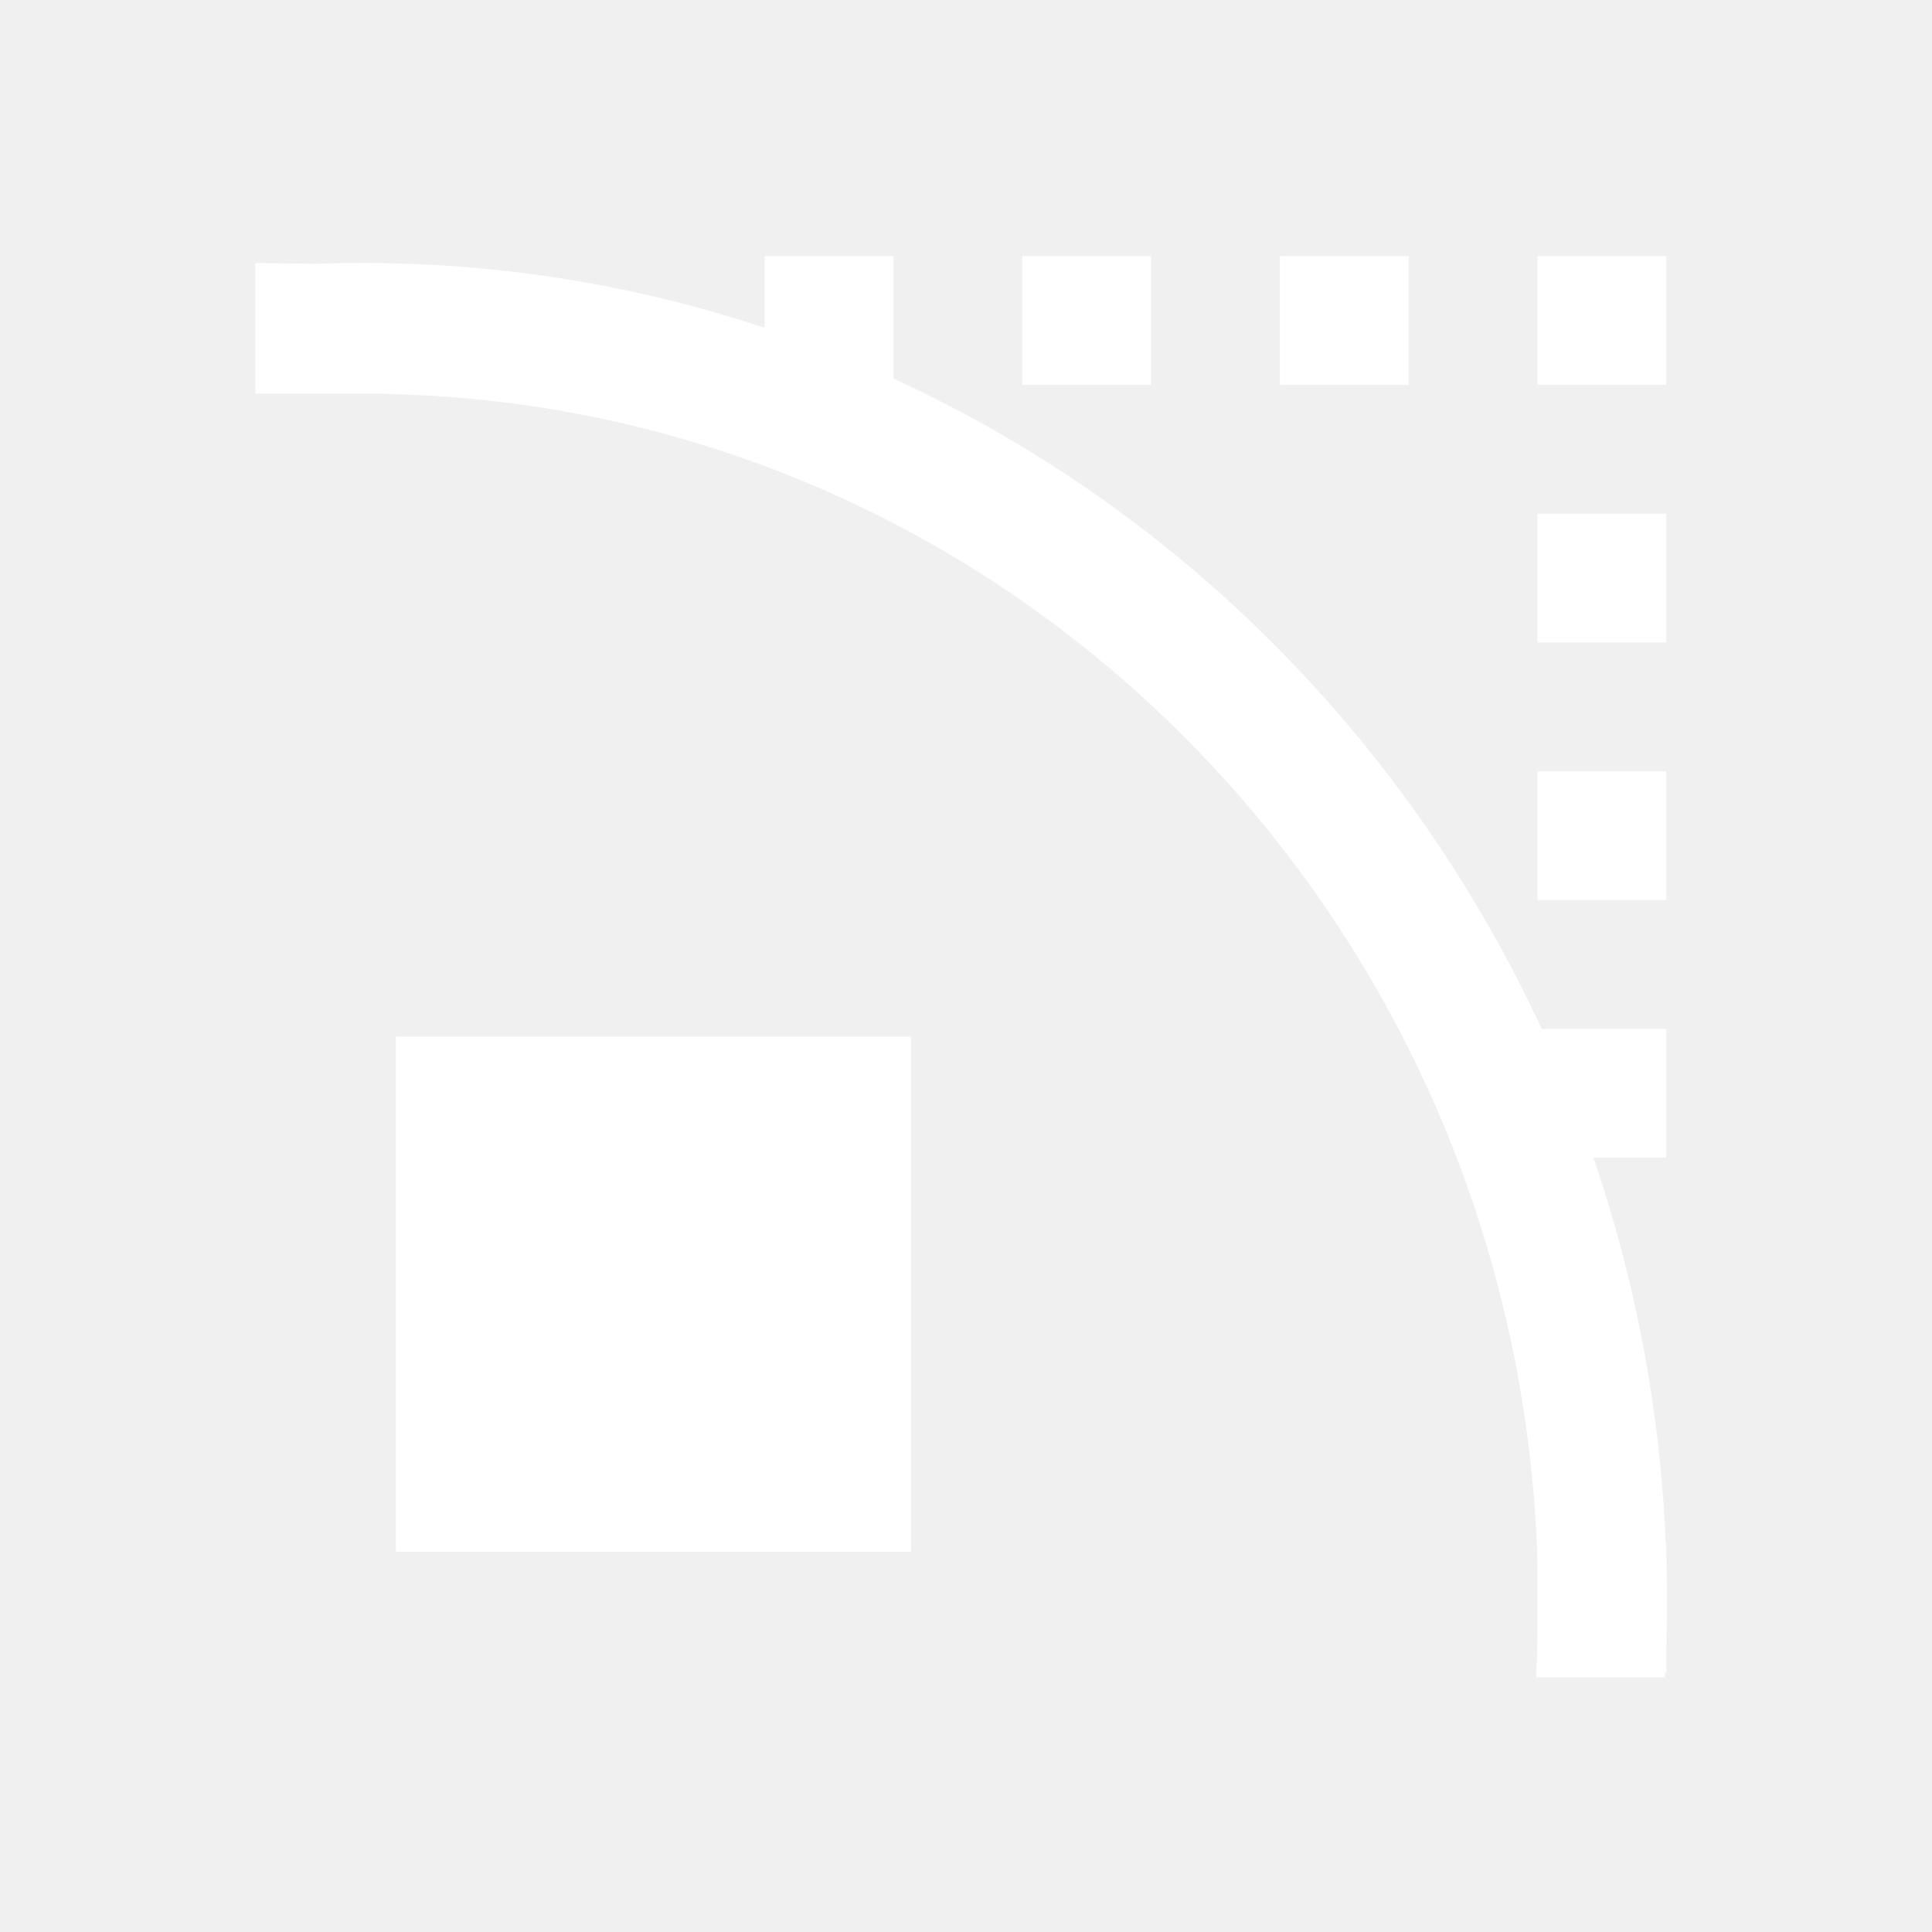
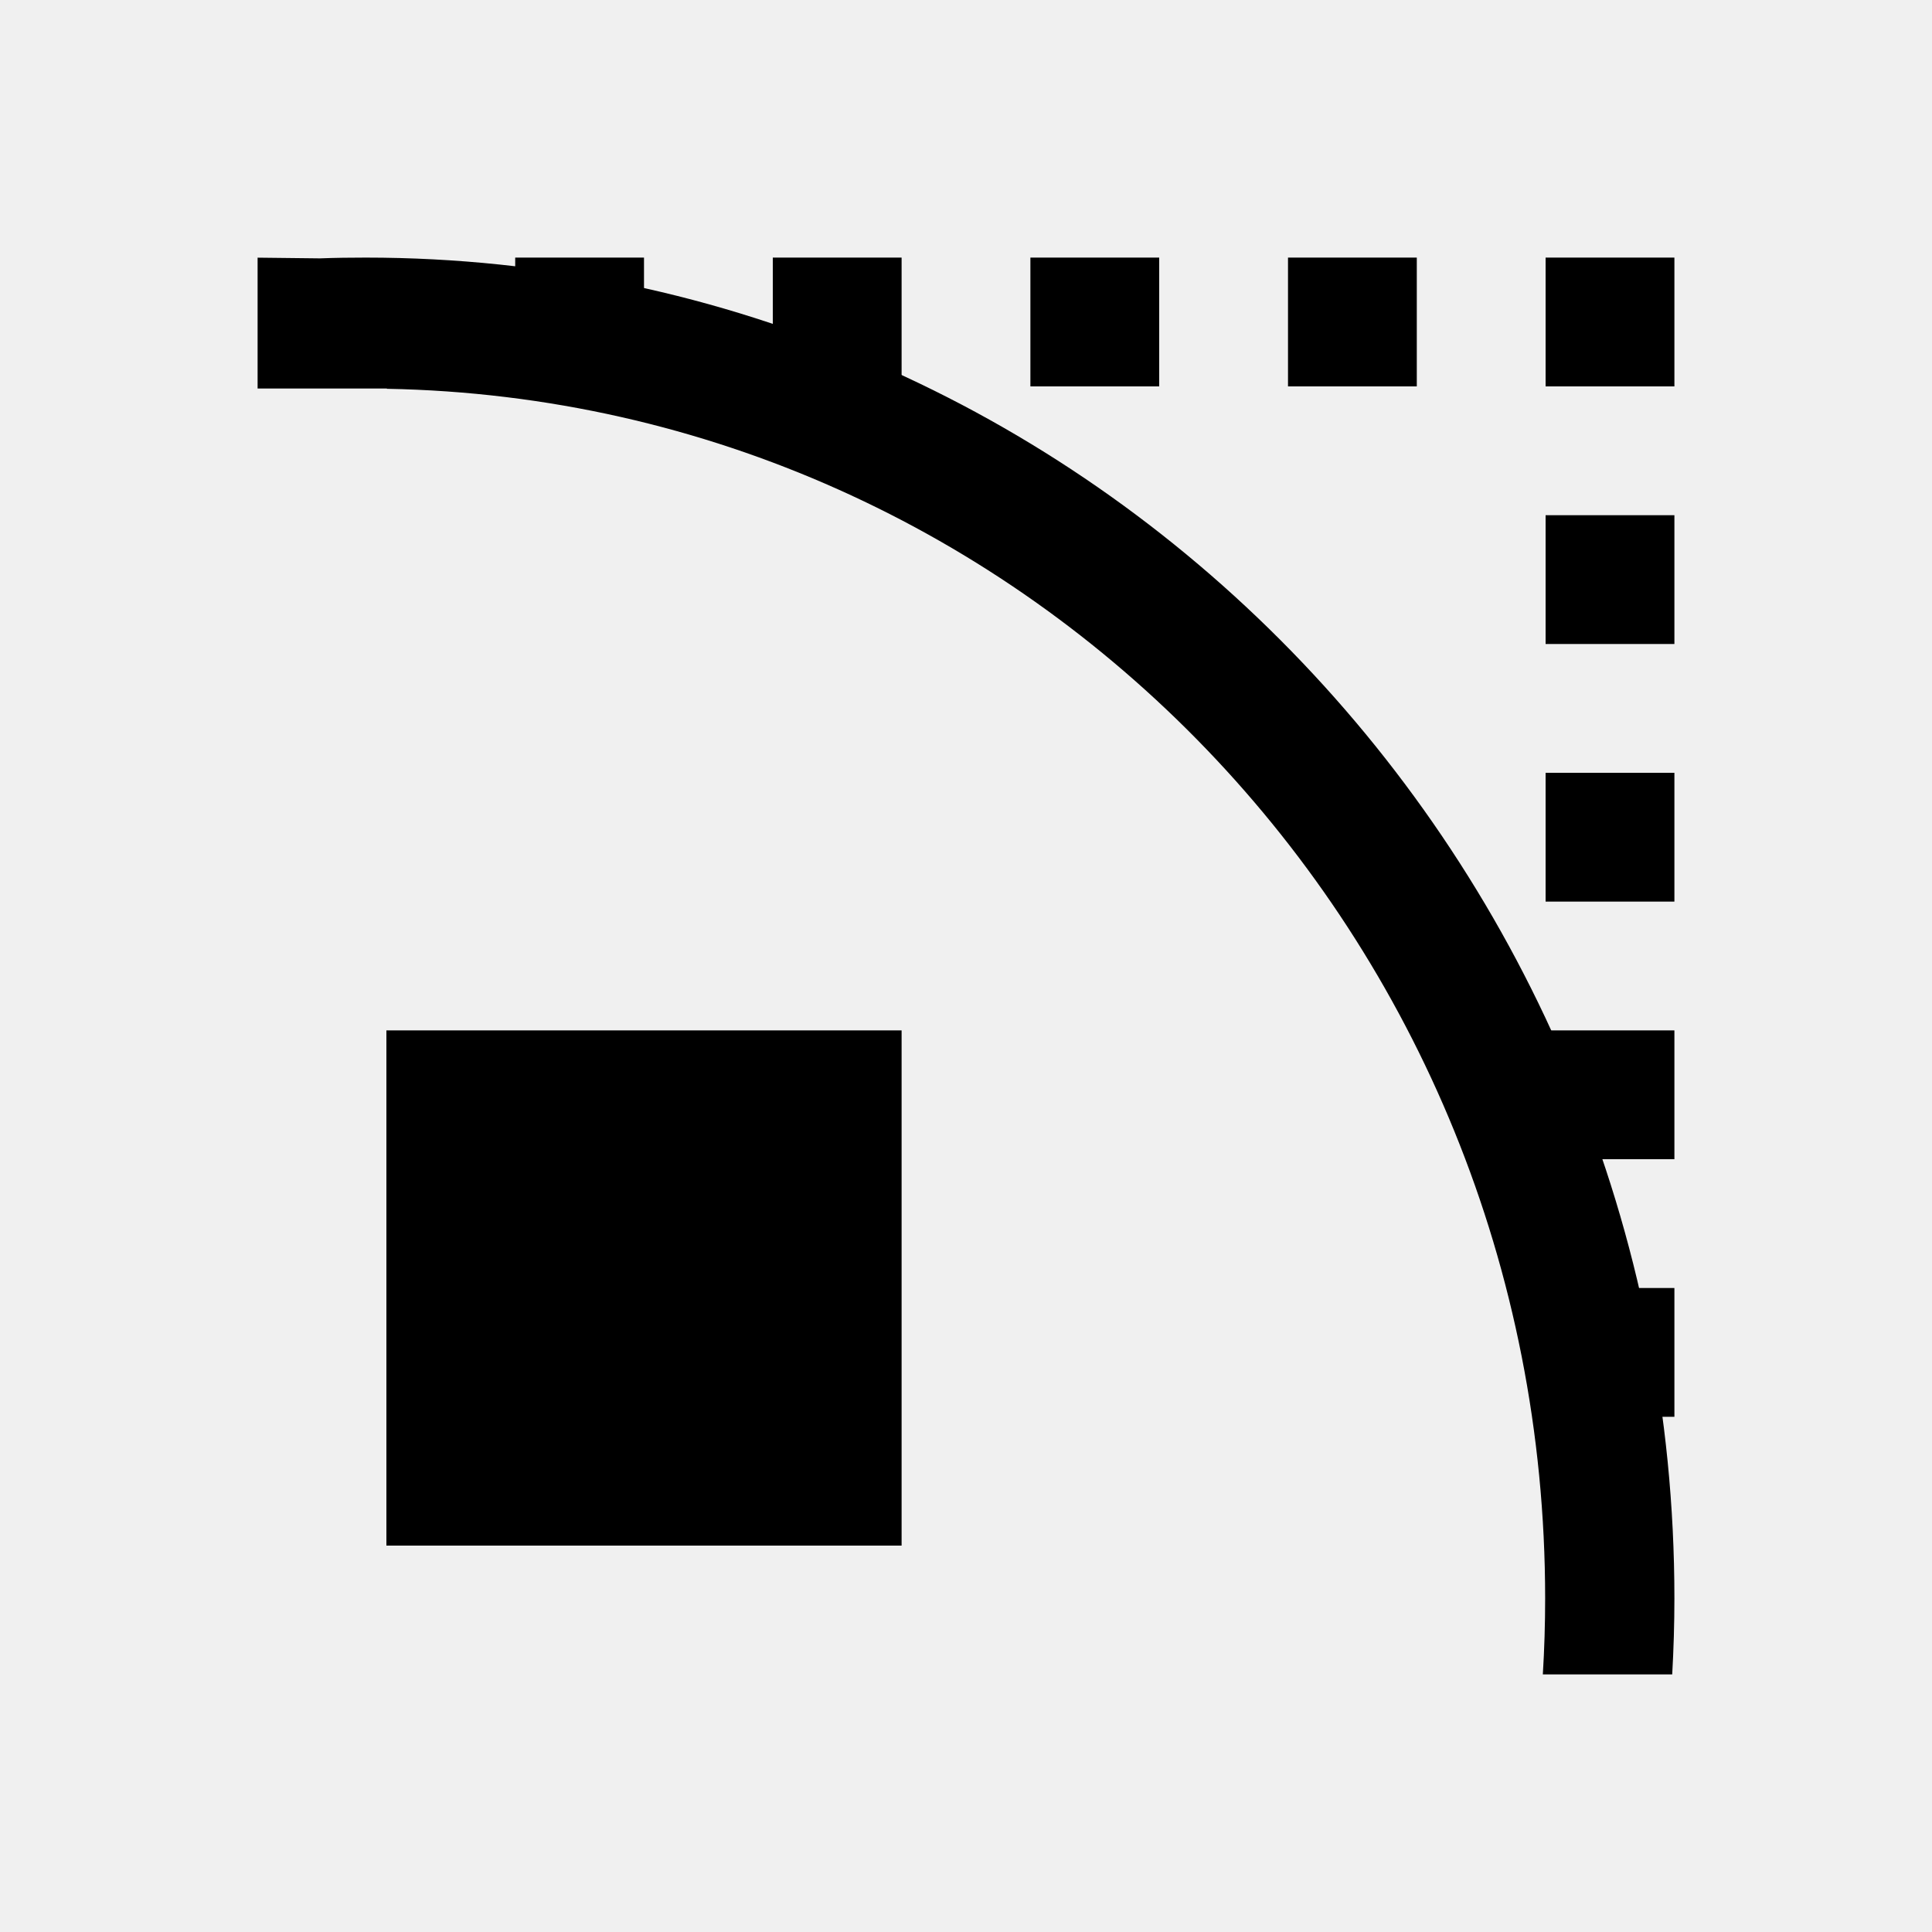
<svg xmlns="http://www.w3.org/2000/svg" width="30px" height="30px" viewBox="0 0 30 30">
-   <rect style="fill:#fff;stroke-width:0.701;stroke-dasharray:none" width="2" height="2" x="23.874" y="23.977" />
-   <path style="baseline-shift:baseline;display:inline;overflow:visible;opacity:1;vector-effect:none;enable-background:accumulate;stop-color:#000;stop-opacity:1;fill:#fff" d="M 5.639,4.084 C 5.402,4.084 5.166,4.087 4.93,4.096 L 3.965,4.085 v 2.028 h 2 v 0.004 c 9.92,0.184 17.92,8.465 17.92,18.748 -1.2e-5,0.396 -0.012,0.79 -0.035,1.18 h 2.002 c 0.021,-0.39 0.033,-0.784 0.033,-1.18 C 25.884,13.415 16.823,4.085 5.639,4.084 Z" />
-   <rect style="fill:#fff;stroke-width:0.701;stroke-dasharray:none" width="2" height="2" x="23.874" y="15.977" />
-   <rect style="fill:#fff;stroke-width:0.701;stroke-dasharray:none" width="2" height="2" x="23.874" y="11.977" />
-   <rect style="fill:#fff;stroke-width:0.701;stroke-dasharray:none" width="2" height="2" x="23.874" y="7.977" />
-   <rect style="fill:#fff;stroke-width:0.701;stroke-dasharray:none" width="2" height="2" x="23.874" y="3.977" />
-   <rect style="fill:#fff;stroke-width:0.701;stroke-dasharray:none" width="2" height="2" x="19.874" y="3.977" />
-   <rect style="fill:#fff;stroke-width:0.701;stroke-dasharray:none" width="2" height="2" x="15.874" y="3.977" />
-   <rect style="fill:#fff;stroke-width:0.701;stroke-dasharray:none" width="2" height="2" x="11.874" y="3.977" />
-   <rect style="fill:#fff;stroke:none;stroke-width:1.369;stroke-dasharray:none;stroke-opacity:1" width="8" height="8" x="6.147" y="16.095" />
+   <path style="baseline-shift:baseline;display:inline;overflow:visible;opacity:1;vector-effect:none;fill:#000;stroke-width:1.003;enable-background:accumulate;stop-color:#000;stop-opacity:1" d="m 5.68,4 c -0.238,-1.433e-4 -0.474,0.003 -0.712,0.012 L 4,4.001 v 2.032 h 2.007 v 0.004 C 15.963,6.221 23.992,14.517 23.993,24.818 23.993,25.215 23.981,25.609 23.957,26 h 2.009 C 25.988,25.609 26,25.215 26,24.818 26,13.348 16.906,4.001 5.68,4 Z" />
+   <rect style="fill:#000;stroke-width:0.701;stroke-dasharray:none" width="2" height="2" x="24" y="16" />
+   <rect style="fill:#000;stroke-width:0.701;stroke-dasharray:none" width="2" height="2" x="24" y="12" />
+   <rect style="fill:#000;stroke-width:0.701;stroke-dasharray:none" width="2" height="2" x="24" y="8" />
+   <rect style="fill:#000;stroke-width:0.701;stroke-dasharray:none" width="2" height="2" x="24" y="4" />
+   <rect style="fill:#000;stroke-width:0.701;stroke-dasharray:none" width="2" height="2" x="20" y="4" />
+   <rect style="fill:#000;stroke-width:0.701;stroke-dasharray:none" width="2" height="2" x="16" y="4" />
+   <rect style="fill:#000;stroke-width:0.701;stroke-dasharray:none" width="2" height="2" x="12" y="4" />
+   <rect style="fill:#000;stroke:none;stroke-width:1.369;stroke-dasharray:none;stroke-opacity:1" width="8" height="8" x="6" y="16" />
+   <rect style="fill:#000;stroke-width:0.701;stroke-dasharray:none" width="2" height="2" x="8" y="4" />
+   <rect style="fill:#000;stroke-width:0.701;stroke-dasharray:none" width="2" height="2" x="24" y="20" />
</svg>
